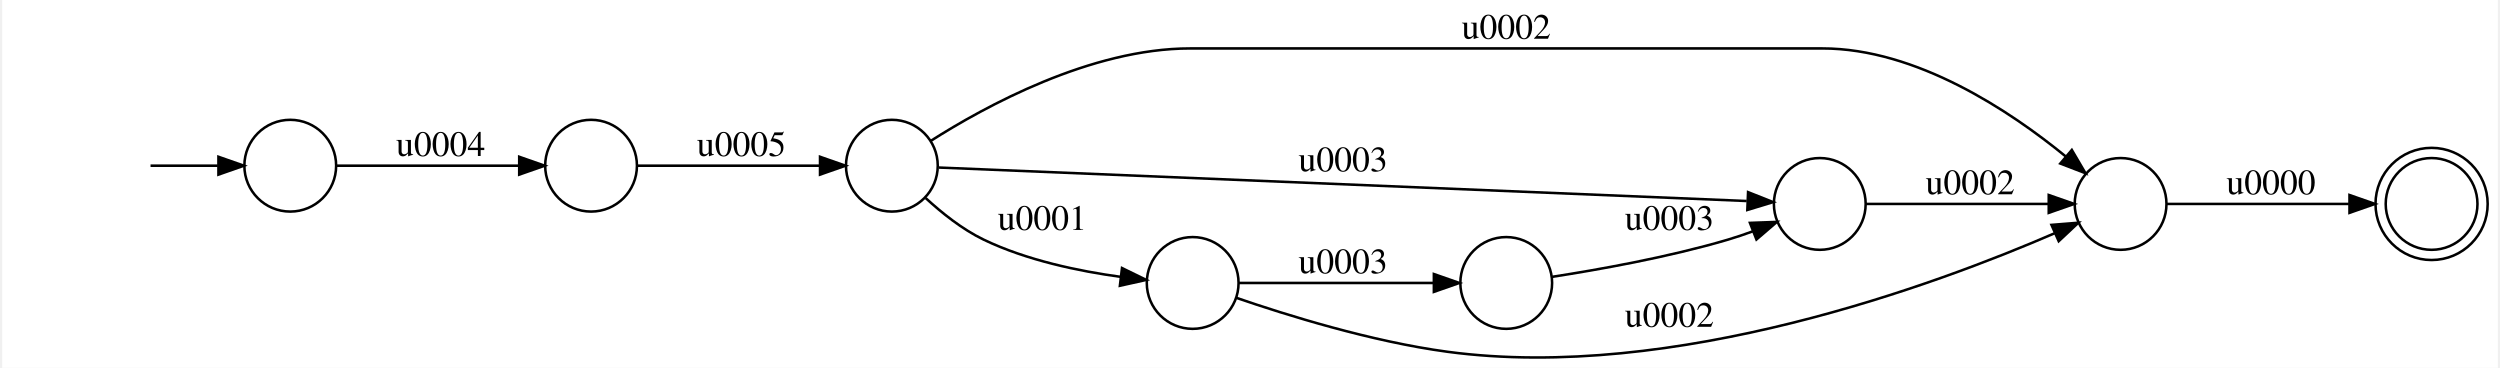
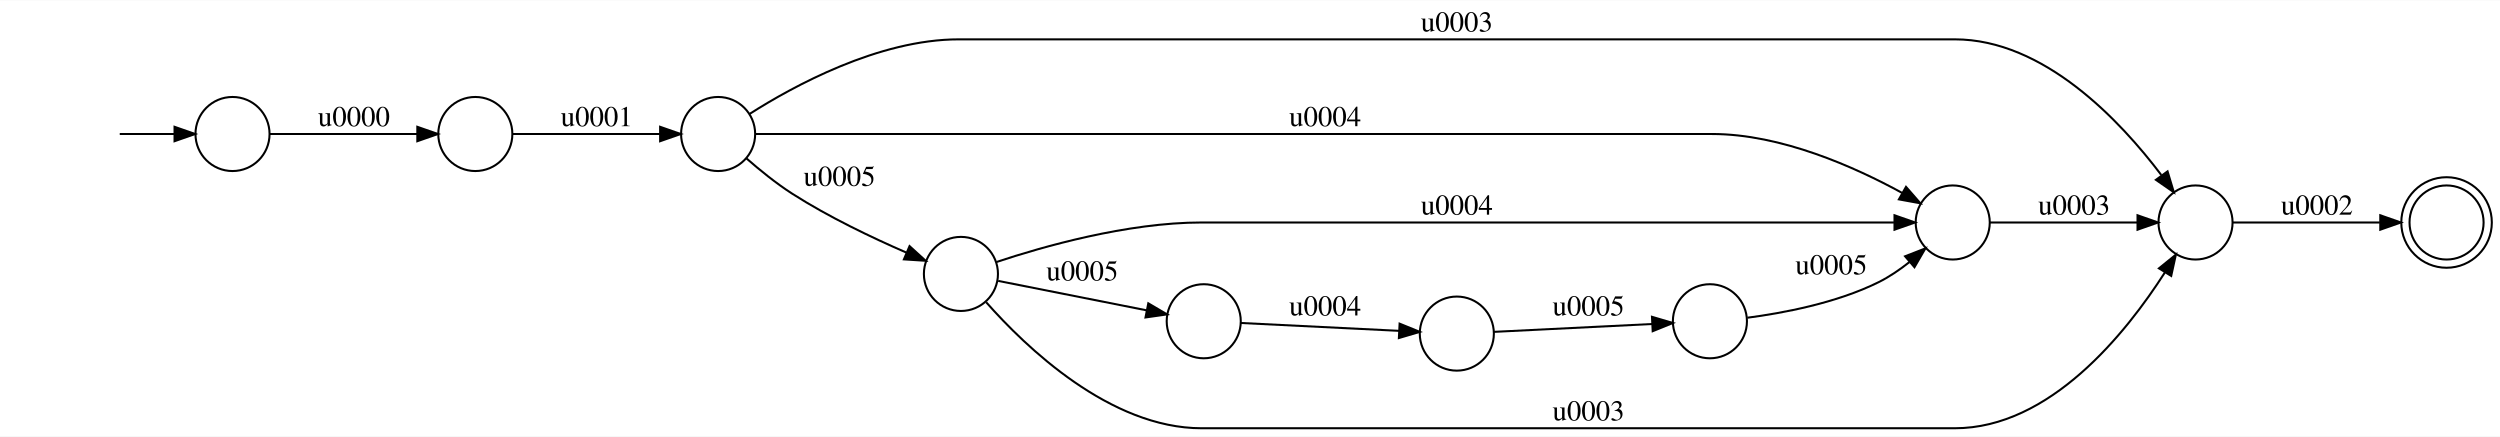
- <svg xmlns="http://www.w3.org/2000/svg" width="1305px" height="192px" viewBox="0.00 0.00 979.00 144.29">
-   <g id="graph0" class="graph" transform="scale(1.000023 1.000023) rotate(0) translate(4 140.286)">
-     <polygon fill="white" stroke="none" points="-4,4 -4,-140.286 975,-140.286 975,4 -4,4" />
+ <svg xmlns="http://www.w3.org/2000/svg" width="1620px" height="283px" viewBox="0.00 0.00 1215.00 212.00">
+   <g id="graph0" class="graph" transform="scale(1.000023 1.000023) rotate(0) translate(4 208)">
+     <polygon fill="white" stroke="none" points="-4,4 -4,-208 1211,-208 1211,4 -4,4" />
    <g id="node1" class="node">
-       <ellipse fill="none" stroke="black" cx="109" cy="-75.286" rx="18" ry="18" />
+       <ellipse fill="none" stroke="black" cx="109" cy="-143" rx="18" ry="18" />
    </g>
    <g id="node2" class="node">
-       <ellipse fill="none" stroke="black" cx="227" cy="-75.286" rx="18" ry="18" />
+       <ellipse fill="none" stroke="black" cx="227" cy="-143" rx="18" ry="18" />
    </g>
    <g id="edge1" class="edge">
-       <path fill="none" stroke="black" d="M127.116,-75.286C145.964,-75.286 176.531,-75.286 198.696,-75.286" />
-       <polygon fill="black" stroke="black" points="198.814,-78.786 208.814,-75.286 198.814,-71.786 198.814,-78.786" />
-       <text text-anchor="middle" x="168" y="-79.086" font-family="Times,serif" font-size="14.00">u0004</text>
+       <path fill="none" stroke="black" d="M127.116,-143C145.964,-143 176.531,-143 198.696,-143" />
+       <polygon fill="black" stroke="black" points="198.814,-146.5 208.814,-143 198.814,-139.5 198.814,-146.5" />
+       <text text-anchor="middle" x="168" y="-146.8" font-family="Times,serif" font-size="14.00">u0000</text>
    </g>
    <g id="node3" class="node">
-       <ellipse fill="none" stroke="black" cx="345" cy="-75.286" rx="18" ry="18" />
+       <ellipse fill="none" stroke="black" cx="345" cy="-143" rx="18" ry="18" />
    </g>
    <g id="edge2" class="edge">
-       <path fill="none" stroke="black" d="M245.116,-75.286C263.964,-75.286 294.531,-75.286 316.696,-75.286" />
-       <polygon fill="black" stroke="black" points="316.814,-78.786 326.814,-75.286 316.814,-71.786 316.814,-78.786" />
-       <text text-anchor="middle" x="286" y="-79.086" font-family="Times,serif" font-size="14.00">u0005</text>
+       <path fill="none" stroke="black" d="M245.116,-143C263.964,-143 294.531,-143 316.696,-143" />
+       <polygon fill="black" stroke="black" points="316.814,-146.5 326.814,-143 316.814,-139.5 316.814,-146.5" />
+       <text text-anchor="middle" x="286" y="-146.8" font-family="Times,serif" font-size="14.00">u0001</text>
    </g>
    <g id="node4" class="node">
-       <ellipse fill="none" stroke="black" cx="709" cy="-60.286" rx="18" ry="18" />
+       <ellipse fill="none" stroke="black" cx="945" cy="-100" rx="18" ry="18" />
    </g>
    <g id="edge3" class="edge">
-       <path fill="none" stroke="black" d="M363.46,-74.562C421.642,-72.151 609.251,-64.377 680.343,-61.432" />
-       <polygon fill="black" stroke="black" points="680.869,-64.913 690.715,-61.002 680.579,-57.919 680.869,-64.913" />
-       <text text-anchor="middle" x="522" y="-73.086" font-family="Times,serif" font-size="14.00">u0003</text>
+       <path fill="none" stroke="black" d="M363.295,-143C385.962,-143 426.958,-143 462,-143 462,-143 462,-143 828,-143 861.64,-143 897.538,-126.904 920.339,-114.408" />
+       <polygon fill="black" stroke="black" points="922.303,-117.317 929.264,-109.33 918.842,-111.233 922.303,-117.317" />
+       <text text-anchor="middle" x="640" y="-146.8" font-family="Times,serif" font-size="14.00">u0004</text>
    </g>
    <g id="node5" class="node">
-       <ellipse fill="none" stroke="black" cx="827" cy="-60.286" rx="18" ry="18" />
+       <ellipse fill="none" stroke="black" cx="1063" cy="-100" rx="18" ry="18" />
    </g>
    <g id="edge4" class="edge">
-       <path fill="none" stroke="black" d="M360.29,-85.041C381.497,-98.544 423.004,-121.286 462,-121.286 462,-121.286 462,-121.286 710,-121.286 746.922,-121.286 783.644,-96.777 805.585,-78.83" />
-       <polygon fill="black" stroke="black" points="807.877,-81.475 813.24,-72.337 803.349,-76.136 807.877,-81.475" />
-       <text text-anchor="middle" x="586" y="-125.086" font-family="Times,serif" font-size="14.00">u0002</text>
+       <path fill="none" stroke="black" d="M360.29,-152.755C381.497,-166.258 423.004,-189 462,-189 462,-189 462,-189 946,-189 989.33,-189 1026.45,-149.428 1046.38,-123.057" />
+       <polygon fill="black" stroke="black" points="1049.41,-124.842 1052.46,-114.697 1043.75,-120.724 1049.41,-124.842" />
+       <text text-anchor="middle" x="704" y="-192.8" font-family="Times,serif" font-size="14.00">u0003</text>
    </g>
    <g id="node7" class="node">
-       <ellipse fill="none" stroke="black" cx="463" cy="-29.286" rx="18" ry="18" />
+       <ellipse fill="none" stroke="black" cx="463" cy="-75" rx="18" ry="18" />
    </g>
    <g id="edge5" class="edge">
-       <path fill="none" stroke="black" d="M358.235,-62.616C364.521,-56.808 372.613,-50.331 381,-46.286 397.88,-38.144 418.586,-33.886 434.837,-31.667" />
-       <polygon fill="black" stroke="black" points="435.272,-35.14 444.788,-30.483 434.445,-28.189 435.272,-35.14" />
-       <text text-anchor="middle" x="404" y="-50.086" font-family="Times,serif" font-size="14.00">u0001</text>
+       <path fill="none" stroke="black" d="M358.714,-131.187C365.114,-125.582 373.162,-119.027 381,-114 398.625,-102.695 420.022,-92.528 436.397,-85.412" />
+       <polygon fill="black" stroke="black" points="438.029,-88.521 445.866,-81.392 435.293,-82.078 438.029,-88.521" />
+       <text text-anchor="middle" x="404" y="-117.8" font-family="Times,serif" font-size="14.00">u0005</text>
    </g>
    <g id="edge6" class="edge">
-       <path fill="none" stroke="black" d="M727.116,-60.286C745.964,-60.286 776.531,-60.286 798.696,-60.286" />
-       <polygon fill="black" stroke="black" points="798.814,-63.786 808.814,-60.286 798.814,-56.786 798.814,-63.786" />
-       <text text-anchor="middle" x="768" y="-64.086" font-family="Times,serif" font-size="14.00">u0002</text>
+       <path fill="none" stroke="black" d="M963.116,-100C981.964,-100 1012.53,-100 1034.7,-100" />
+       <polygon fill="black" stroke="black" points="1034.81,-103.5 1044.81,-100 1034.81,-96.5 1034.81,-103.5" />
+       <text text-anchor="middle" x="1004" y="-103.8" font-family="Times,serif" font-size="14.00">u0003</text>
    </g>
    <g id="node6" class="node">
-       <ellipse fill="none" stroke="black" cx="949" cy="-60.286" rx="18" ry="18" />
-       <ellipse fill="none" stroke="black" cx="949" cy="-60.286" rx="22" ry="22" />
+       <ellipse fill="none" stroke="black" cx="1185" cy="-100" rx="18" ry="18" />
+       <ellipse fill="none" stroke="black" cx="1185" cy="-100" rx="22" ry="22" />
    </g>
    <g id="edge7" class="edge">
-       <path fill="none" stroke="black" d="M845.193,-60.286C863.767,-60.286 893.762,-60.286 916.57,-60.286" />
-       <polygon fill="black" stroke="black" points="916.793,-63.786 926.792,-60.286 916.792,-56.786 916.793,-63.786" />
-       <text text-anchor="middle" x="886" y="-64.086" font-family="Times,serif" font-size="14.00">u0000</text>
+       <path fill="none" stroke="black" d="M1081.19,-100C1099.77,-100 1129.76,-100 1152.57,-100" />
+       <polygon fill="black" stroke="black" points="1152.79,-103.5 1162.79,-100 1152.79,-96.5 1152.79,-103.5" />
+       <text text-anchor="middle" x="1122" y="-103.8" font-family="Times,serif" font-size="14.00">u0002</text>
+     </g>
+     <g id="edge8" class="edge">
+       <path fill="none" stroke="black" d="M480.282,-80.798C502.51,-88.184 543.742,-100 580,-100 580,-100 580,-100 828,-100 858.251,-100 892.939,-100 916.442,-100" />
+       <polygon fill="black" stroke="black" points="916.706,-103.5 926.705,-100 916.705,-96.5 916.706,-103.5" />
+       <text text-anchor="middle" x="704" y="-103.8" font-family="Times,serif" font-size="14.00">u0004</text>
    </g>
    <g id="edge9" class="edge">
-       <path fill="none" stroke="black" d="M480.191,-23.435C499.572,-16.769 533.159,-6.282 563,-2.286 651.725,9.596 754.837,-28.733 801.193,-48.817" />
-       <polygon fill="black" stroke="black" points="799.892,-52.068 810.453,-52.916 802.726,-45.668 799.892,-52.068" />
-       <text text-anchor="middle" x="650" y="-12.086" font-family="Times,serif" font-size="14.00">u0002</text>
+       <path fill="none" stroke="black" d="M475.271,-61.244C494.371,-39.592 535.394,-0 580,-0 580,-0 580,-0 946,-0 992.265,-0 1029.23,-46.197 1048.16,-75.793" />
+       <polygon fill="black" stroke="black" points="1045.22,-77.697 1053.45,-84.375 1051.18,-74.025 1045.22,-77.697" />
+       <text text-anchor="middle" x="768" y="-3.8" font-family="Times,serif" font-size="14.00">u0003</text>
    </g>
    <g id="node8" class="node">
-       <ellipse fill="none" stroke="black" cx="586" cy="-29.286" rx="18" ry="18" />
-     </g>
-     <g id="edge8" class="edge">
-       <path fill="none" stroke="black" d="M481.08,-29.286C500.965,-29.286 534.077,-29.286 557.577,-29.286" />
-       <polygon fill="black" stroke="black" points="557.615,-32.786 567.615,-29.286 557.615,-25.786 557.615,-32.786" />
-       <text text-anchor="middle" x="522" y="-33.086" font-family="Times,serif" font-size="14.00">u0003</text>
+       <ellipse fill="none" stroke="black" cx="581" cy="-52" rx="18" ry="18" />
    </g>
    <g id="edge10" class="edge">
-       <path fill="none" stroke="black" d="M604.033,-31.698C621.547,-34.399 649.505,-39.33 673,-46.286 676.2,-47.233 679.515,-48.359 682.771,-49.554" />
-       <polygon fill="black" stroke="black" points="681.602,-52.855 692.19,-53.239 684.153,-46.336 681.602,-52.855" />
-       <text text-anchor="middle" x="650" y="-50.086" font-family="Times,serif" font-size="14.00">u0003</text>
+       <path fill="none" stroke="black" d="M481.116,-71.606C500.158,-67.831 531.163,-61.683 553.379,-57.278" />
+       <polygon fill="black" stroke="black" points="554.062,-60.711 563.191,-55.333 552.701,-53.845 554.062,-60.711" />
+       <text text-anchor="middle" x="522" y="-71.8" font-family="Times,serif" font-size="14.00">u0005</text>
    </g>
-     <g id="node9" class="node" />
+     <g id="node9" class="node">
+       <ellipse fill="none" stroke="black" cx="704" cy="-46" rx="18" ry="18" />
+     </g>
    <g id="edge11" class="edge">
-       <path fill="none" stroke="black" d="M54.195,-75.286C62.654,-75.286 72.051,-75.286 80.595,-75.286" />
-       <polygon fill="black" stroke="black" points="80.826,-78.786 90.826,-75.286 80.826,-71.786 80.826,-78.786" />
+       <path fill="none" stroke="black" d="M599.08,-51.153C619.078,-50.161 652.454,-48.506 675.976,-47.34" />
+       <polygon fill="black" stroke="black" points="676.193,-50.834 686.007,-46.843 675.846,-43.842 676.193,-50.834" />
+       <text text-anchor="middle" x="640" y="-54.8" font-family="Times,serif" font-size="14.00">u0004</text>
+     </g>
+     <g id="node10" class="node">
+       <ellipse fill="none" stroke="black" cx="827" cy="-52" rx="18" ry="18" />
+     </g>
+     <g id="edge12" class="edge">
+       <path fill="none" stroke="black" d="M722.08,-46.847C742.078,-47.839 775.454,-49.494 798.976,-50.66" />
+       <polygon fill="black" stroke="black" points="798.846,-54.158 809.007,-51.157 799.193,-47.166 798.846,-54.158" />
+       <text text-anchor="middle" x="768" y="-54.8" font-family="Times,serif" font-size="14.00">u0005</text>
+     </g>
+     <g id="edge13" class="edge">
+       <path fill="none" stroke="black" d="M845.216,-53.715C862.168,-55.926 888.433,-60.78 909,-71 914.212,-73.59 919.325,-77.094 923.965,-80.771" />
+       <polygon fill="black" stroke="black" points="921.851,-83.569 931.723,-87.416 926.405,-78.253 921.851,-83.569" />
+       <text text-anchor="middle" x="886" y="-74.8" font-family="Times,serif" font-size="14.00">u0005</text>
+     </g>
+     <g id="node11" class="node" />
+     <g id="edge14" class="edge">
+       <path fill="none" stroke="black" d="M54.195,-143C62.654,-143 72.051,-143 80.595,-143" />
+       <polygon fill="black" stroke="black" points="80.826,-146.5 90.826,-143 80.826,-139.5 80.826,-146.5" />
    </g>
  </g>
</svg>
